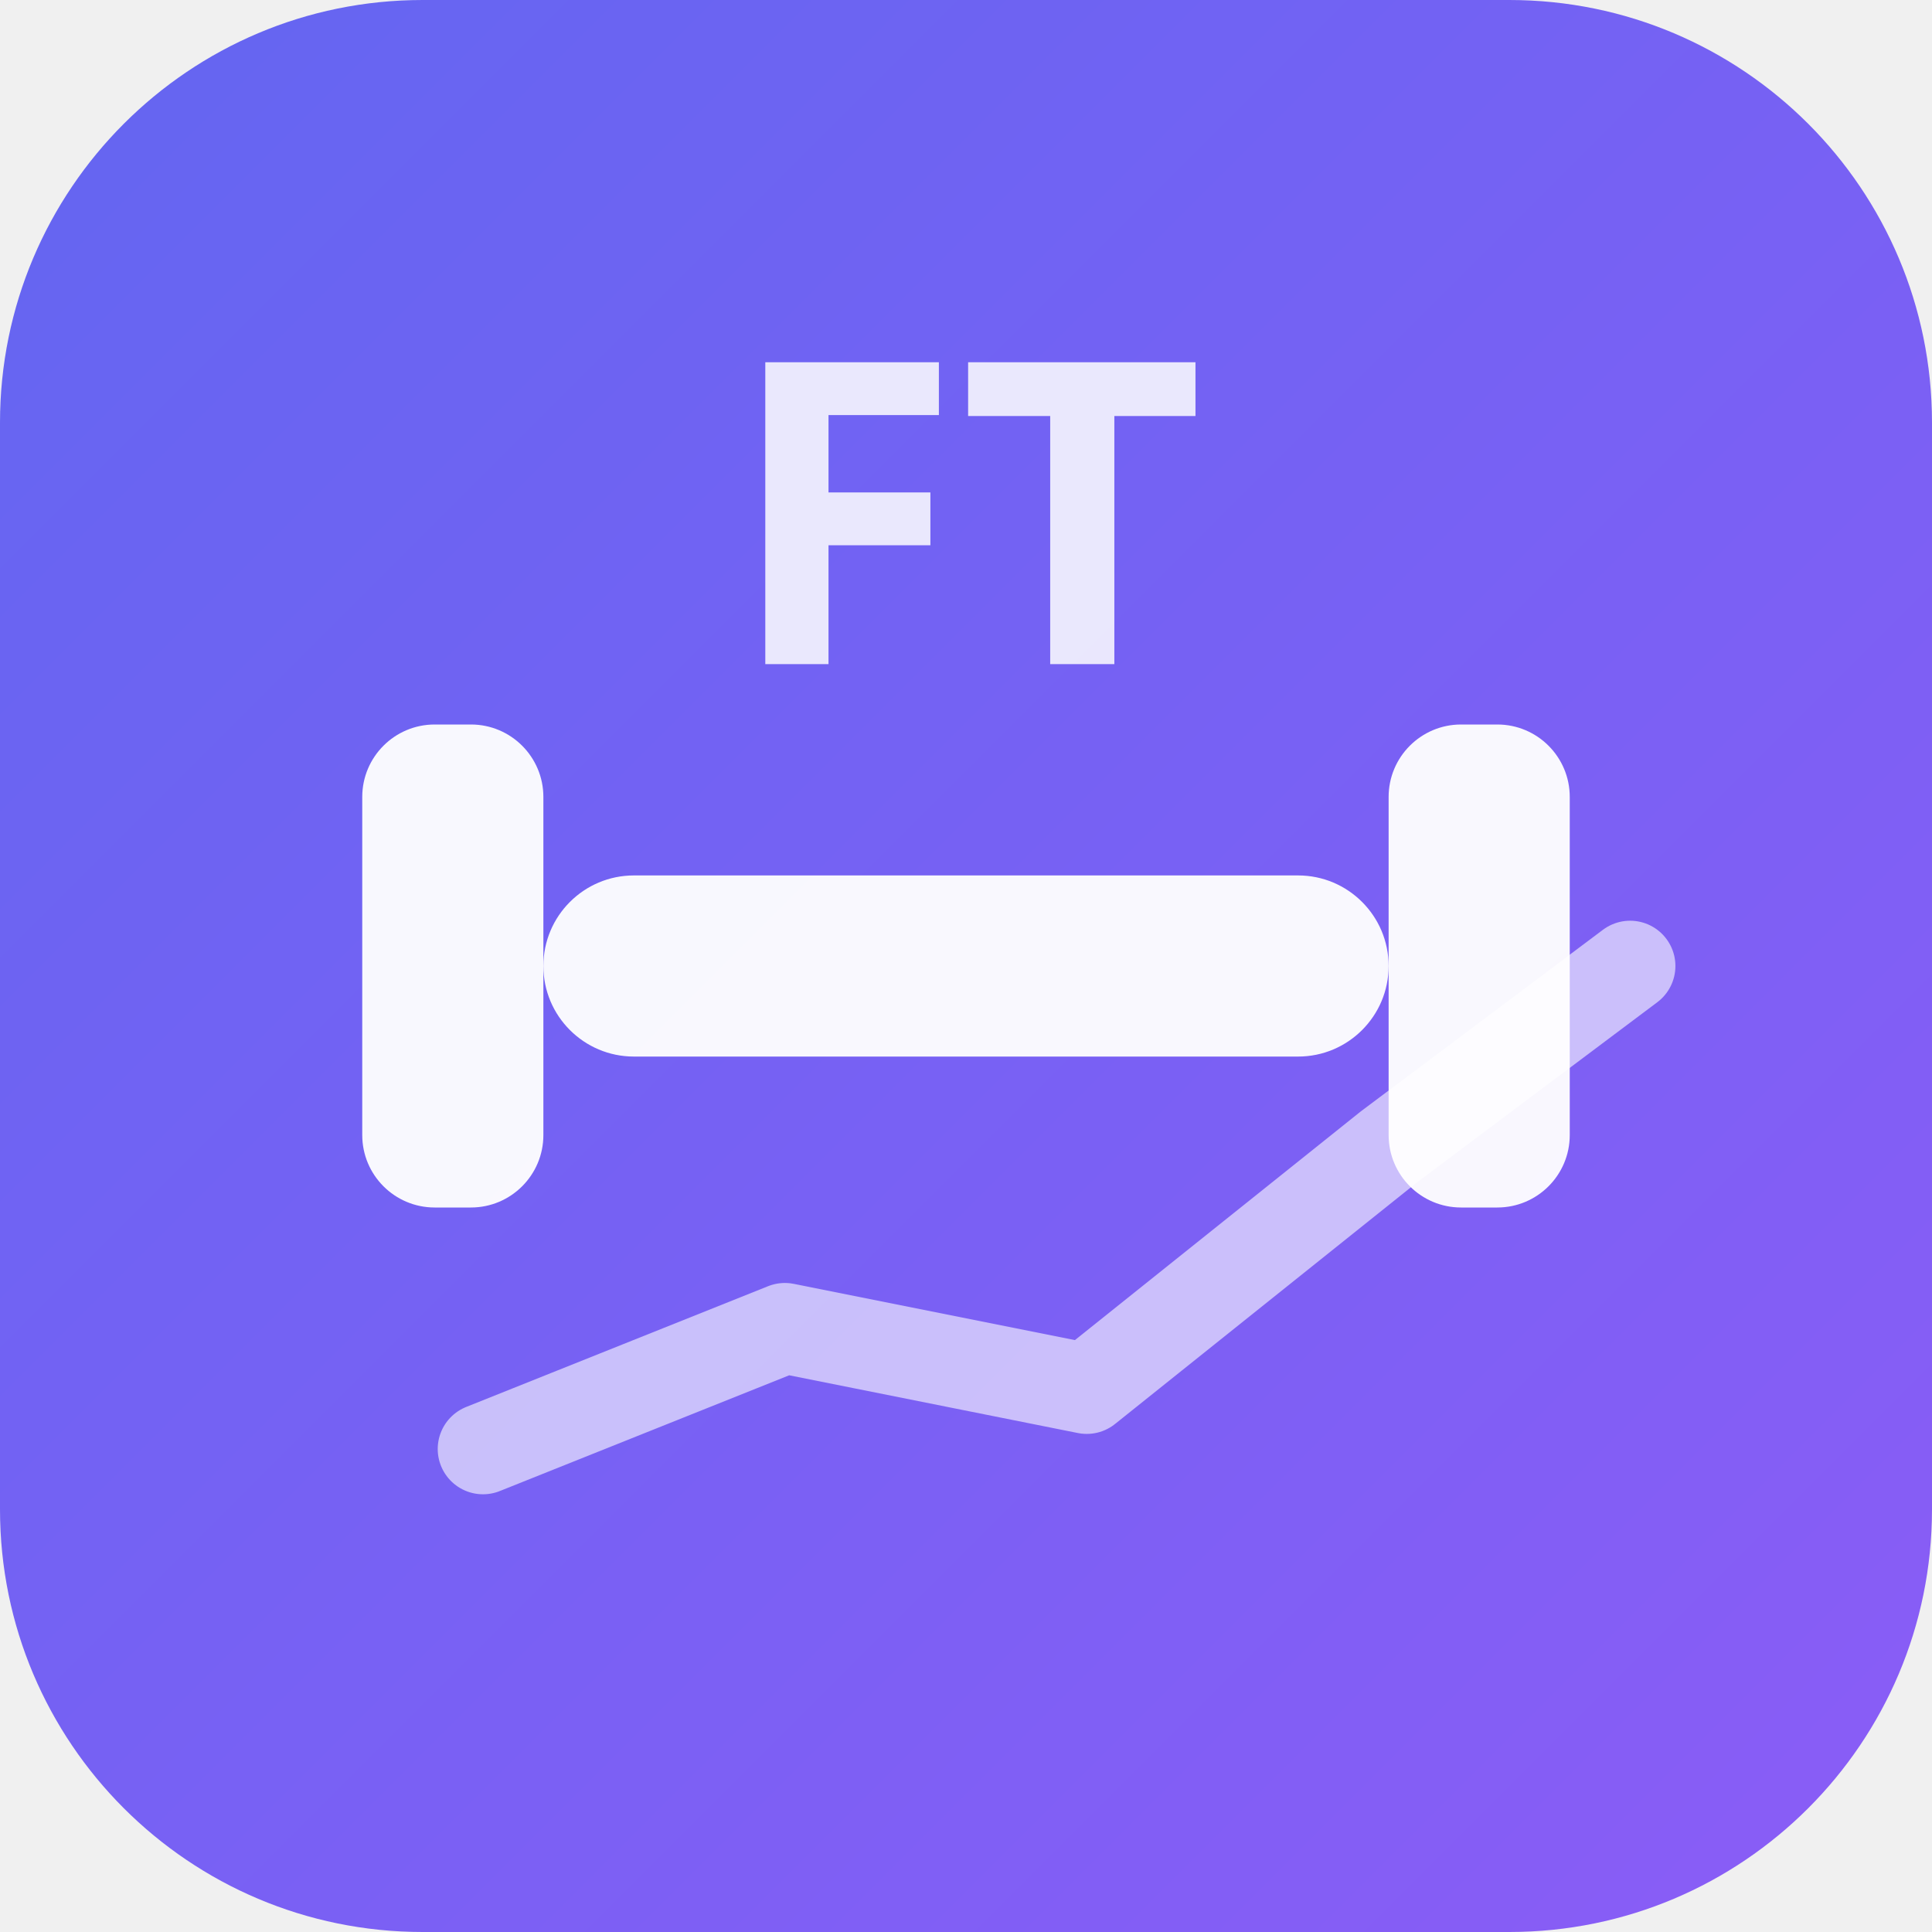
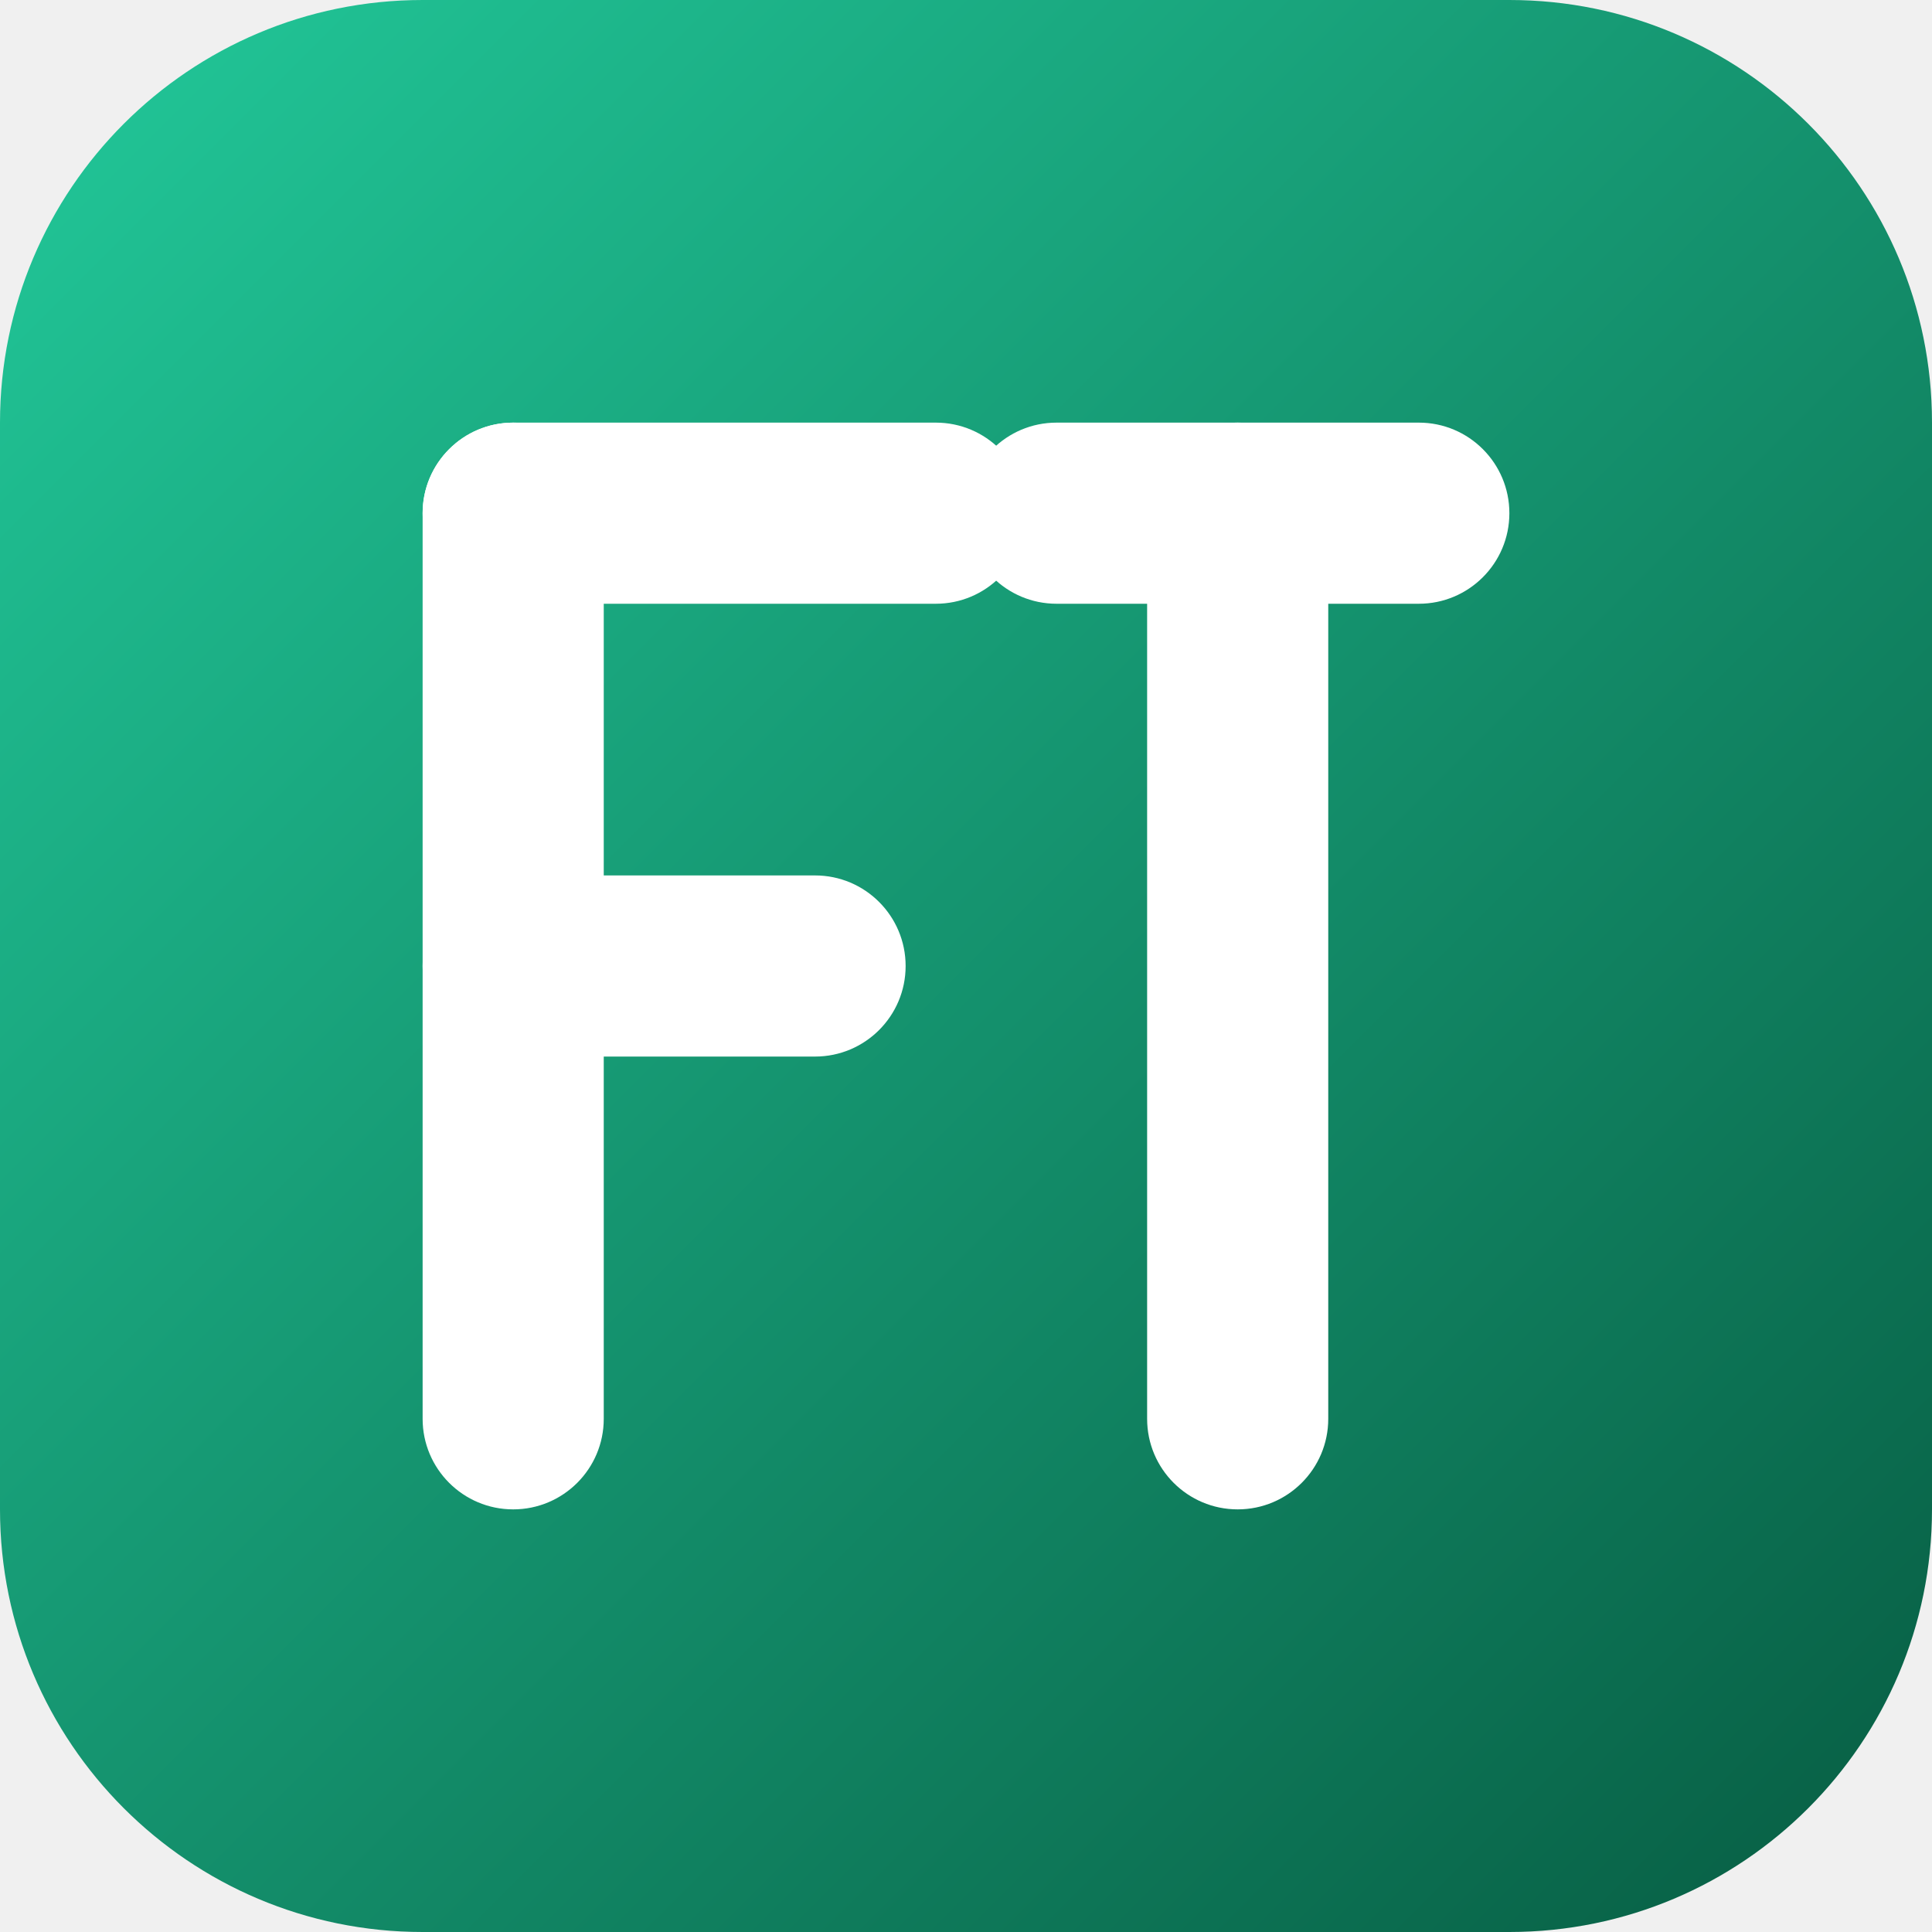
<svg xmlns="http://www.w3.org/2000/svg" viewBox="0 0 32 32">
  <defs>
    <linearGradient id="bg" x1="0%" y1="0%" x2="100%" y2="100%">
-       <stop offset="0%" style="stop-color:#6366f1" />
-       <stop offset="100%" style="stop-color:#8b5cf6" />
+       <stop offset="0%" style="stop-color:#22C99A" />
+       <stop offset="100%" style="stop-color:#075C42" />
    </linearGradient>
  </defs>
  <rect width="32" height="32" rx="7" fill="url(#bg)" />
-   <rect x="9" y="14.5" width="14" height="3" rx="1.5" fill="white" opacity="0.95" />
-   <rect x="6" y="12" width="3" height="8" rx="1.2" fill="white" opacity="0.95" />
-   <rect x="23" y="12" width="3" height="8" rx="1.2" fill="white" opacity="0.95" />
-   <polyline points="8,24 13,22 18,23 23,19 27,16" fill="none" stroke="white" stroke-width="1.5" stroke-linecap="round" stroke-linejoin="round" opacity="0.6" />
-   <text x="16" y="11" text-anchor="middle" font-family="system-ui, sans-serif" font-weight="800" font-size="7" fill="white" opacity="0.85">FT</text>
+   <g fill="#FFFFFF">
+     <rect x="7" y="7" width="3" height="18" rx="1.5" />
+     <rect x="7" y="7" width="10" height="3" rx="1.5" />
+     <rect x="7" y="14.5" width="8" height="3" rx="1.5" />
+     <rect x="16" y="7" width="9" height="3" rx="1.5" />
+     <rect x="19" y="7" width="3" height="18" rx="1.5" />
+   </g>
</svg>
